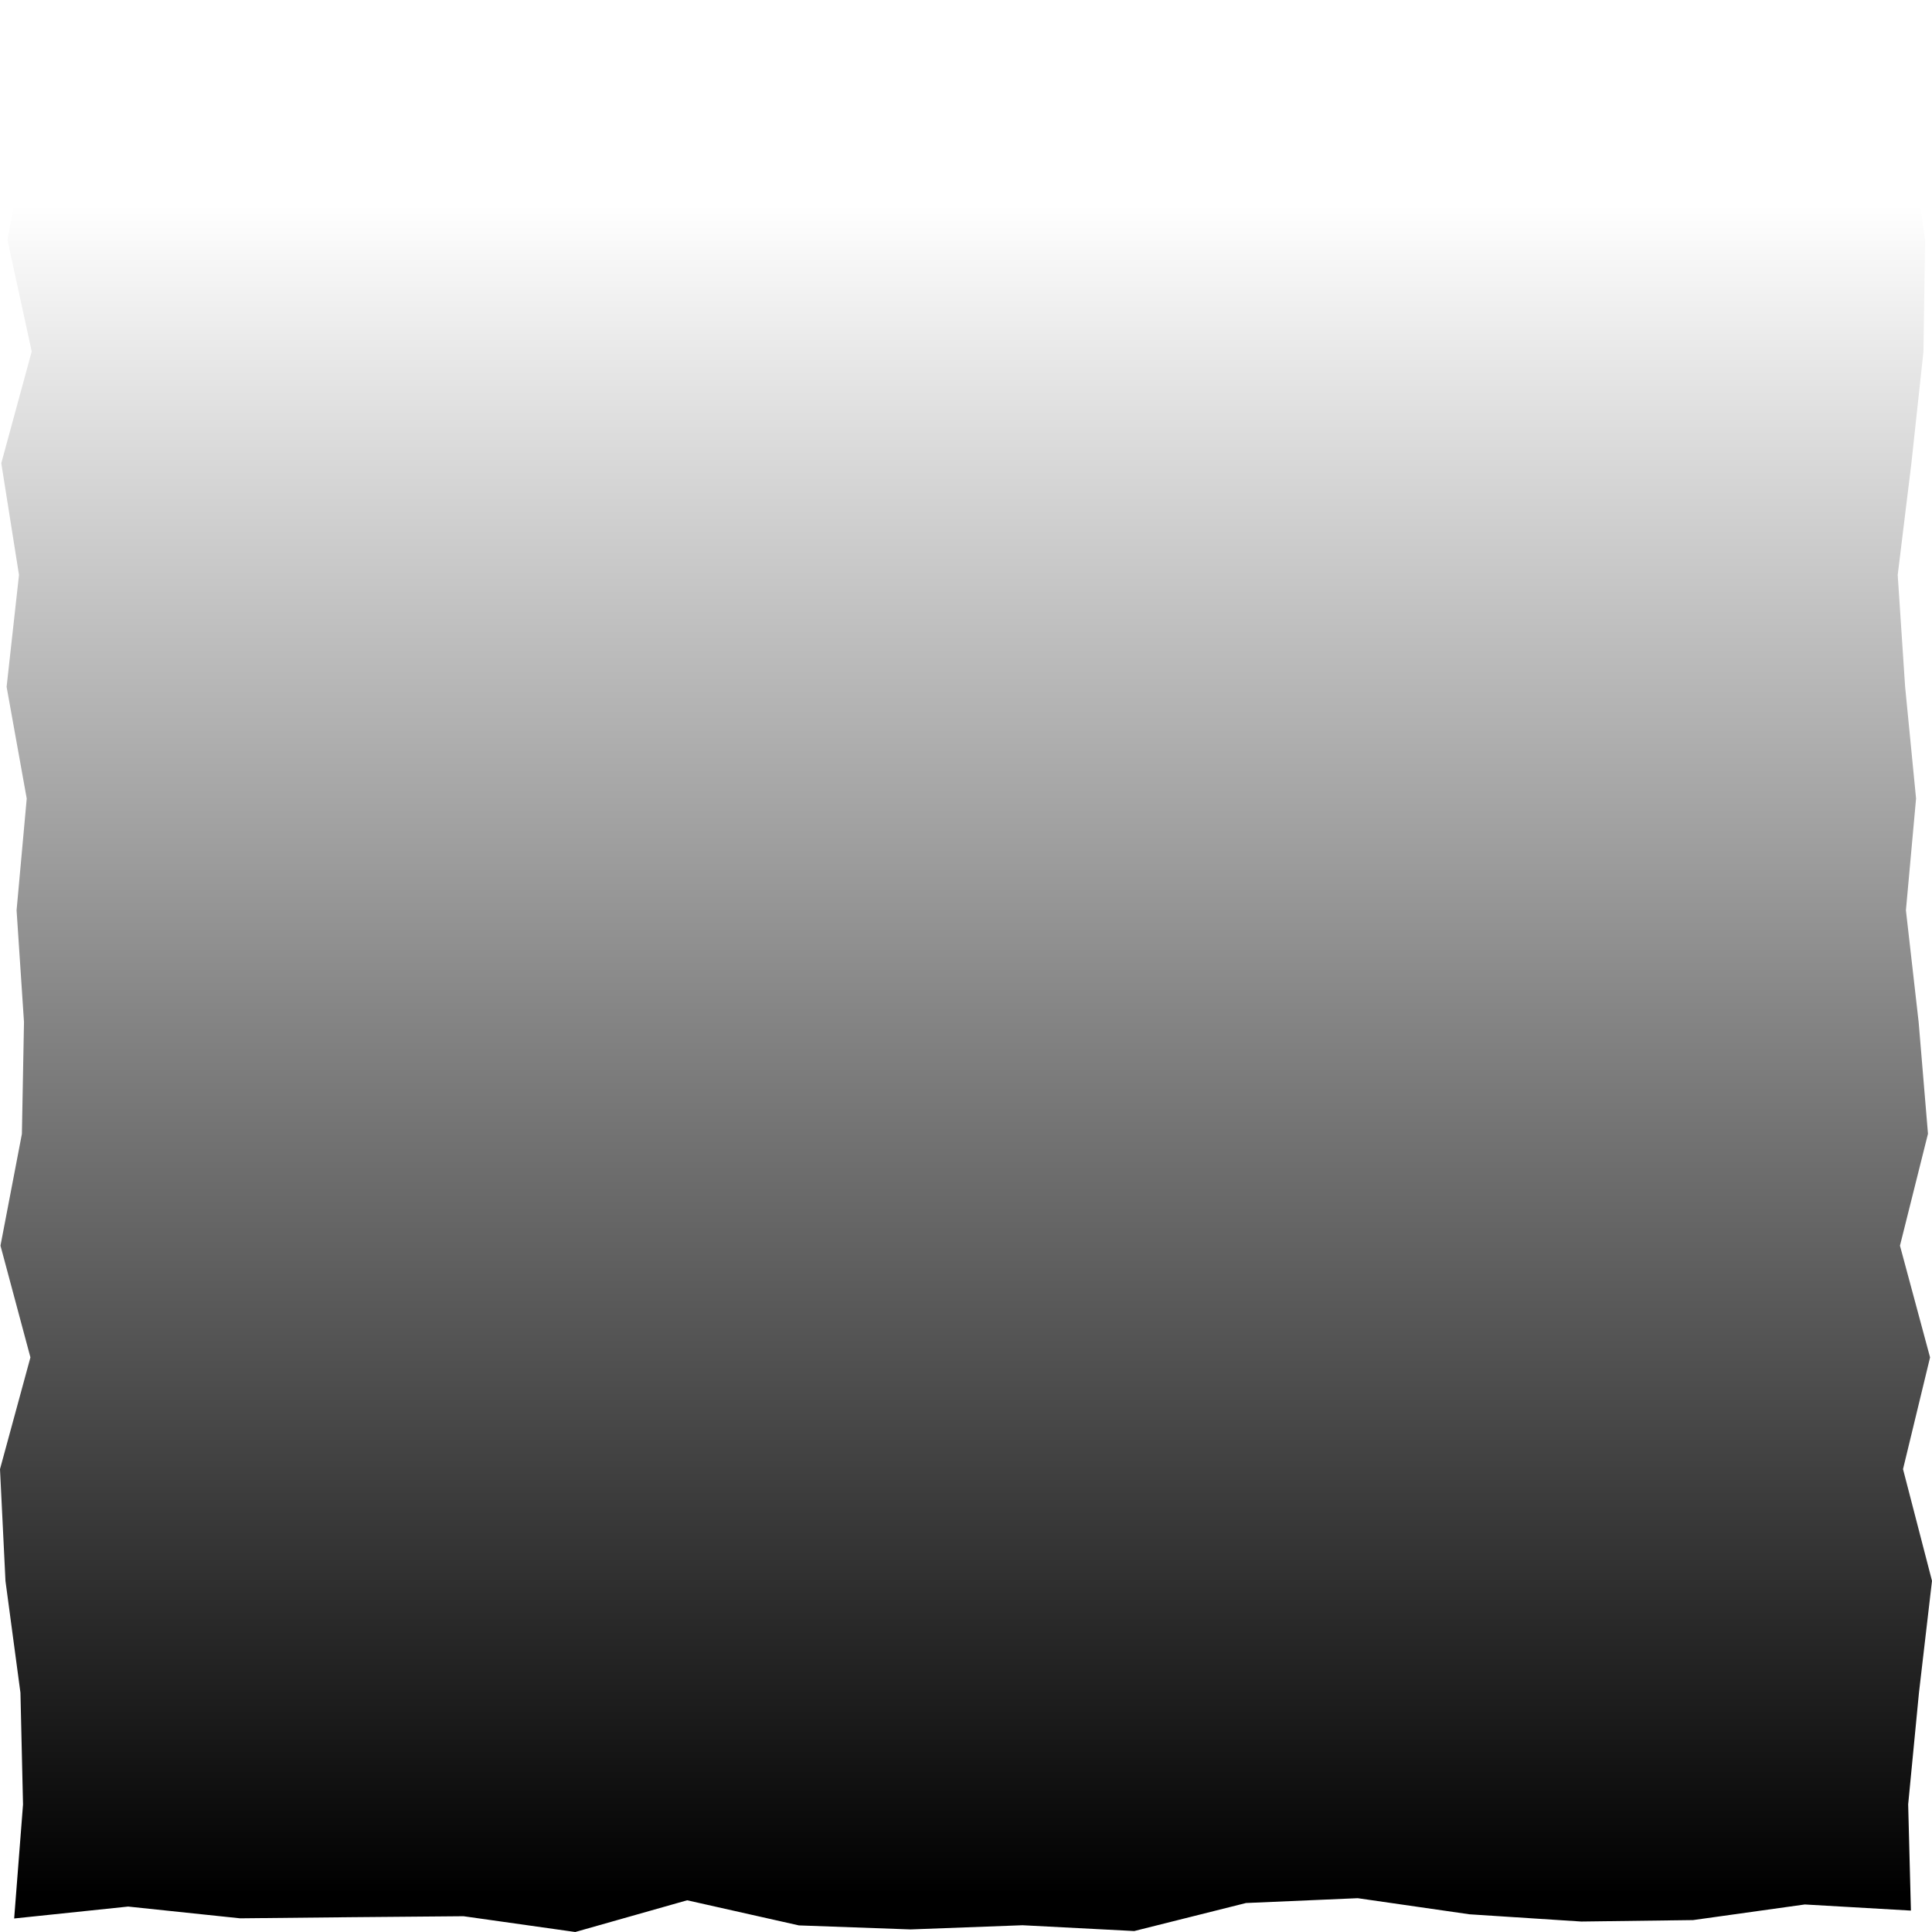
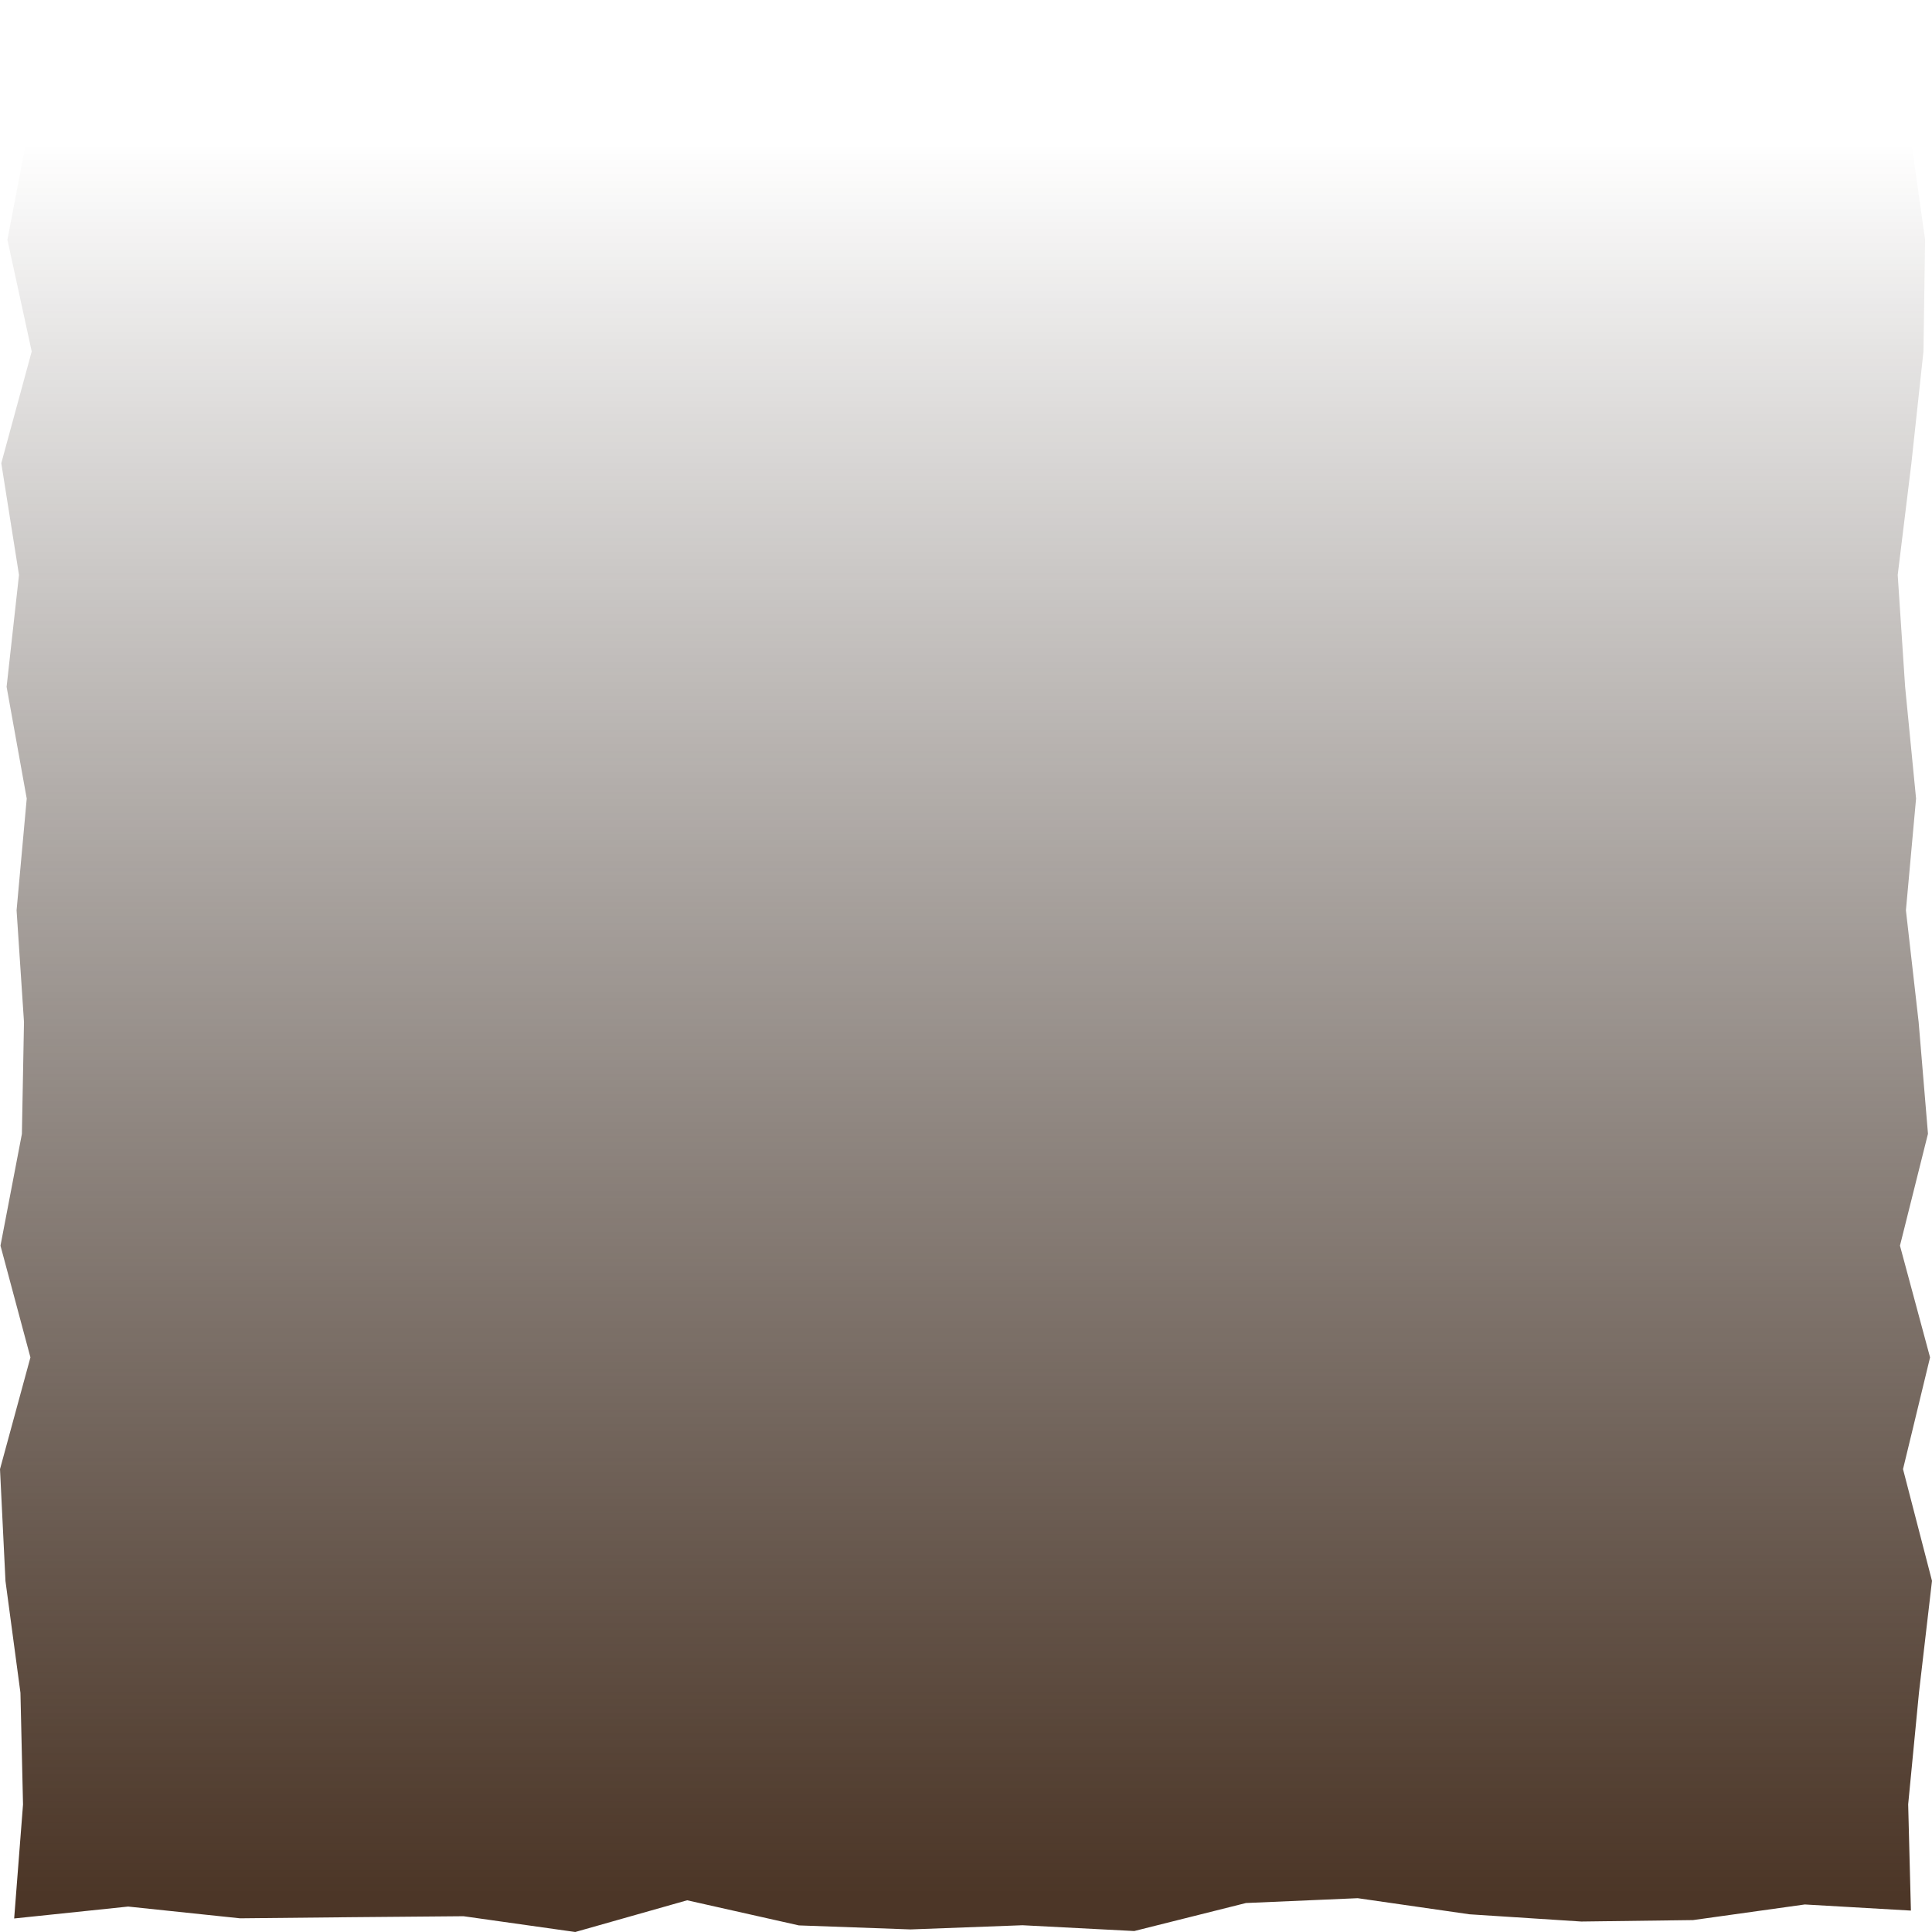
<svg xmlns="http://www.w3.org/2000/svg" version="1.1" id="Layer_1" x="0px" y="0px" viewBox="0 0 1200 1200" style="enable-background:new 0 0 1200 1200;" xml:space="preserve">
  <style type="text/css">
	.st0{fill:url(#SVGID_1_);}
</style>
  <linearGradient id="SVGID_1_" gradientUnits="userSpaceOnUse" x1="600" y1="-52.447" x2="600" y2="1176.597">
-     <stop offset="0.146" style="stop-color:#000000;stop-opacity:0" />
-     <stop offset="1" style="stop-color:#000000" />
+     <stop offset="0.115" style="stop-color:#211711;stop-opacity:0" />
+     <stop offset="0.547" style="stop-color:#34251B;stop-opacity:0.488" />
+     <stop offset="1" style="stop-color:#4C3627" />
  </linearGradient>
  <polygon class="st0" points="1186.9,1186.7 1121,1182.9 1051.6,1192.6 982.2,1193.5 912.7,1189 843.3,1179 773.9,1182 704.5,1199.4   635.1,1195.8 565.6,1198.4 496.2,1195.9 426.8,1180.3 357.3,1200 287.9,1190.2 218.5,1190.8 149.1,1191.5 79.6,1184.2 8.8,1191.6   14.3,1120.8 12.7,1051.4 3.4,982 0,912.5 18.9,843.1 0.3,773.7 13.6,704.3 14.9,634.8 10.3,565.4 16.6,496 4.1,426.6 11.8,357.1   0.8,287.7 19.7,218.3 4.6,148.9 17.9,79.4 9.5,9.3 79.6,16.6 149,14.6 218.5,2.8 287.9,6.1 357.3,18.4 426.7,3 496.2,17.6   565.6,0.2 635,2.3 704.4,12.5 773.9,0 843.3,4.2 912.7,16.5 982.1,11.2 1051.6,15.4 1121,11.8 1195.3,5.1 1185.9,79.4 1195.7,148.8   1194.7,218.3 1187.2,287.7 1178.7,357.1 1183.3,426.5 1190.1,496 1183.8,565.4 1191.7,634.8 1197.5,704.2 1180.1,773.7   1198.8,843.1 1182,912.5 1200,981.9 1191.9,1051.4 1185.2,1120.7 " />
</svg>
